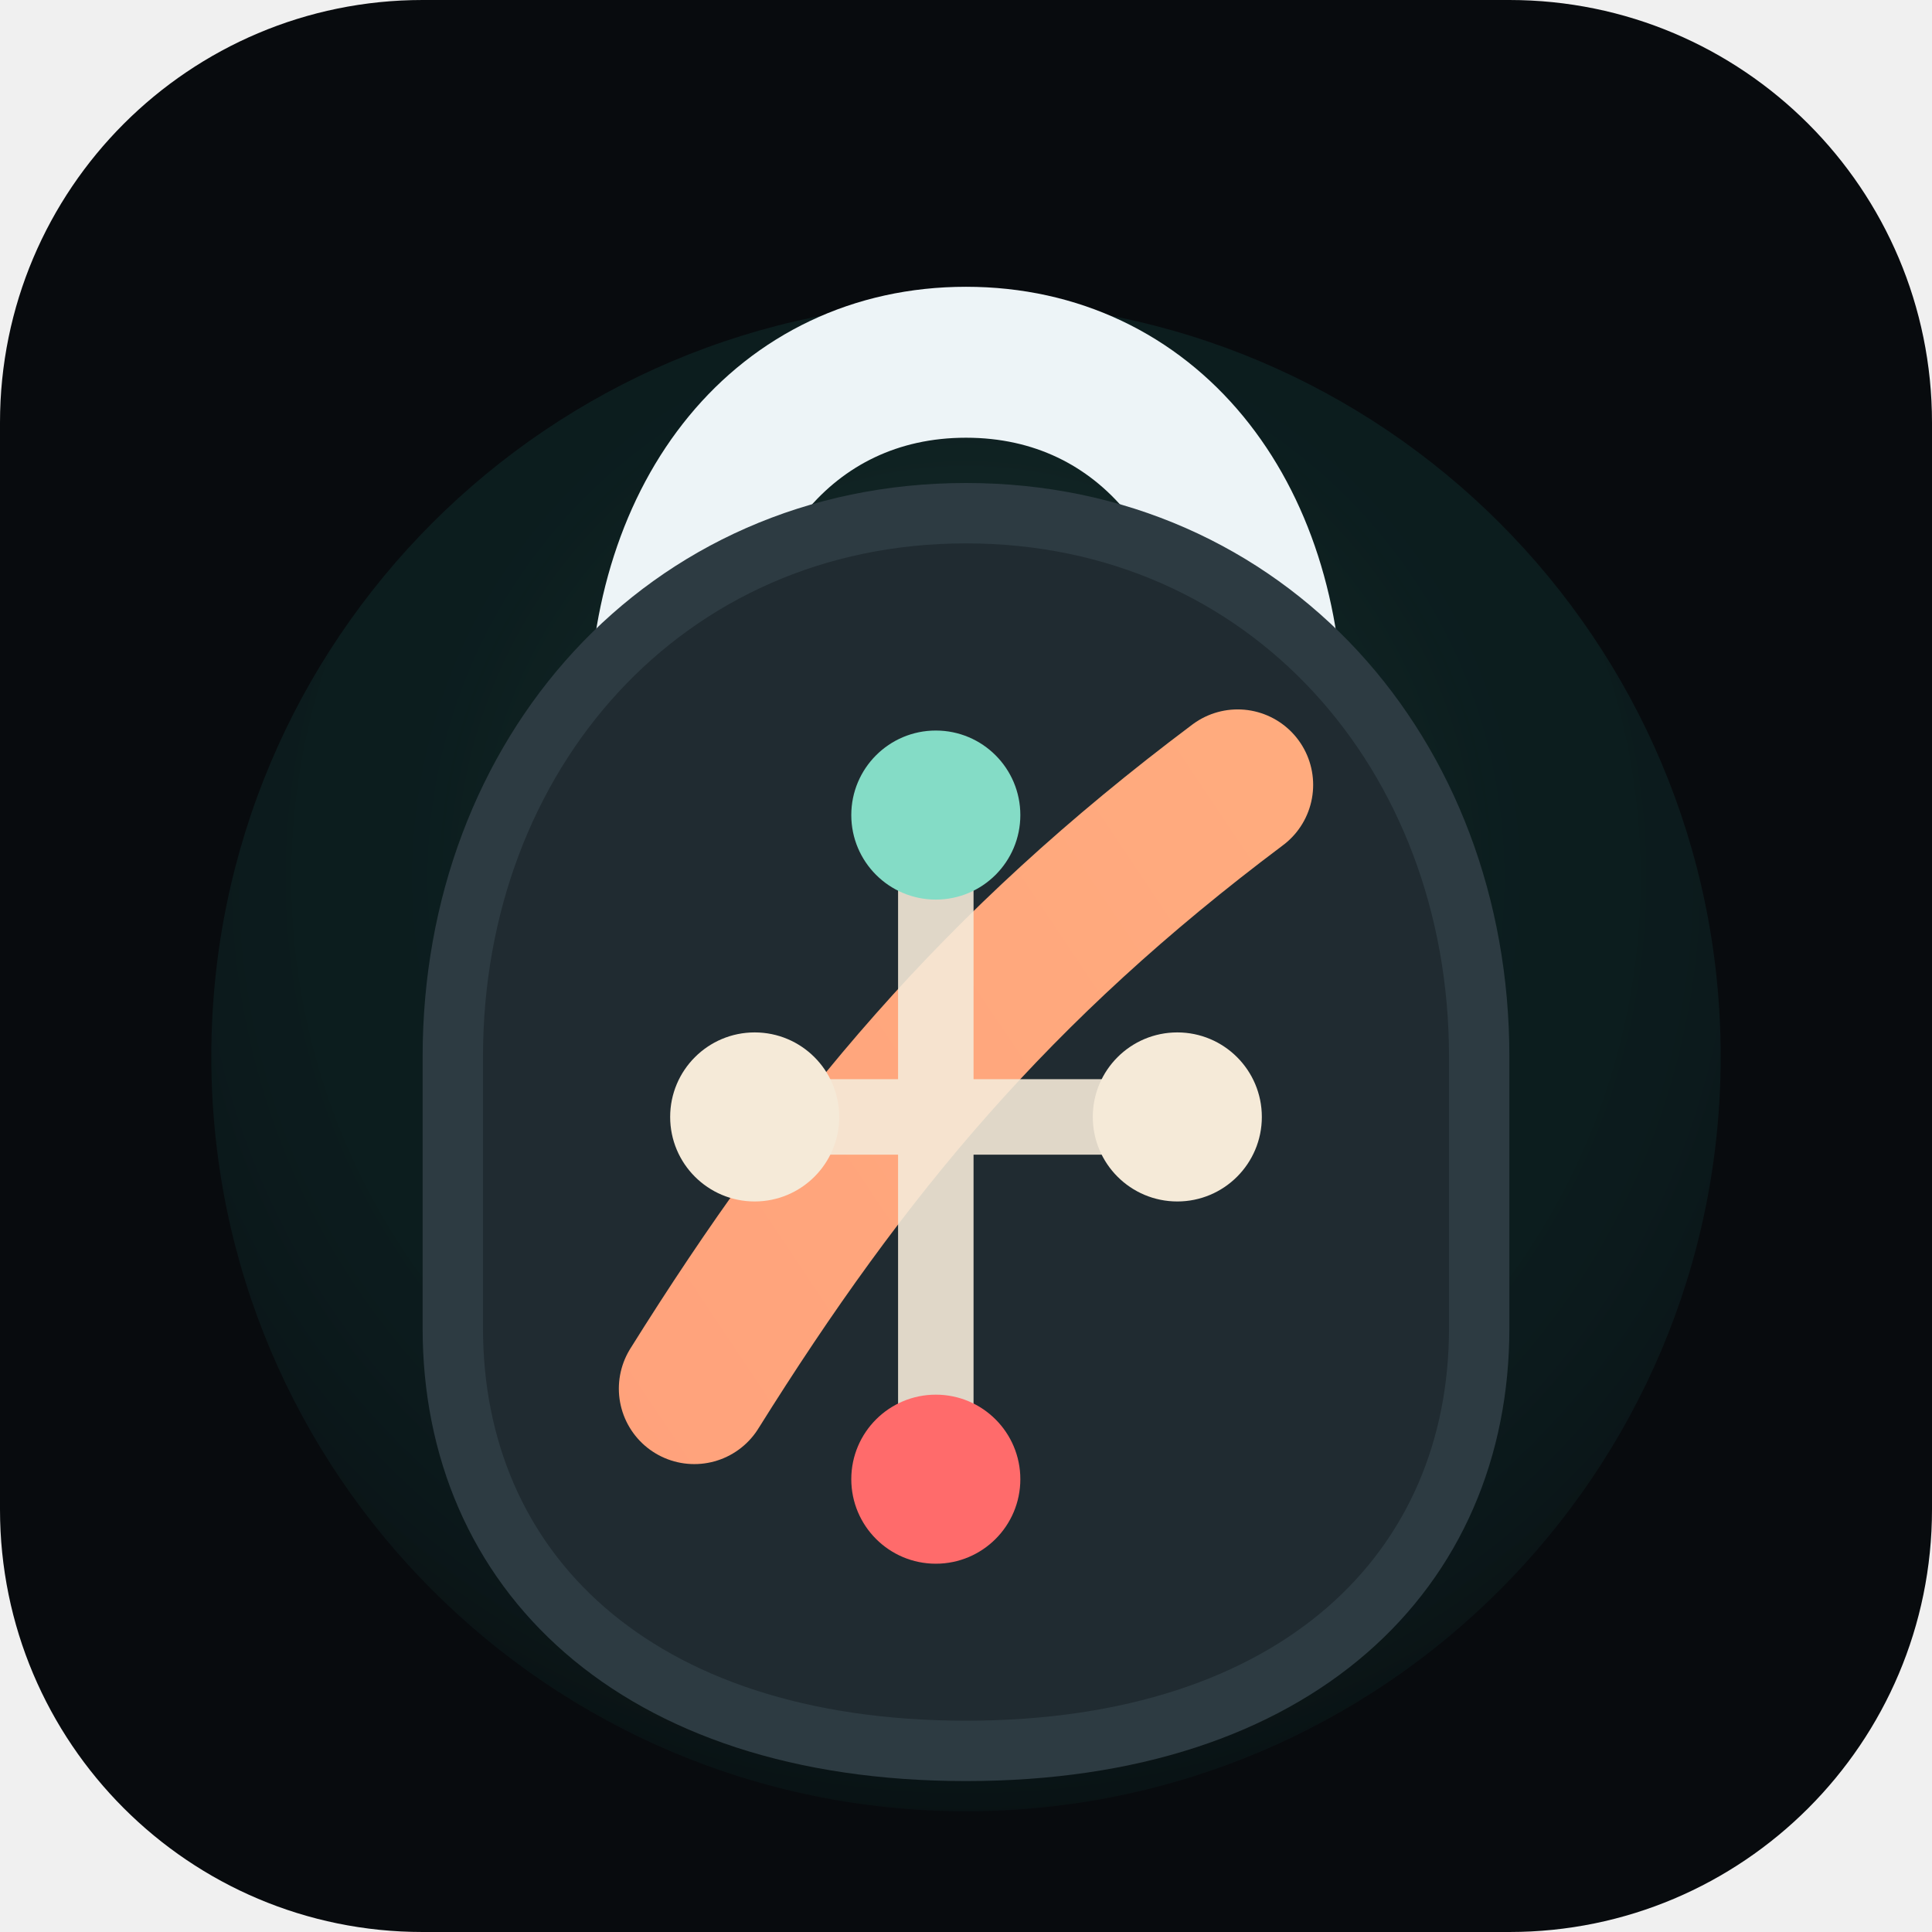
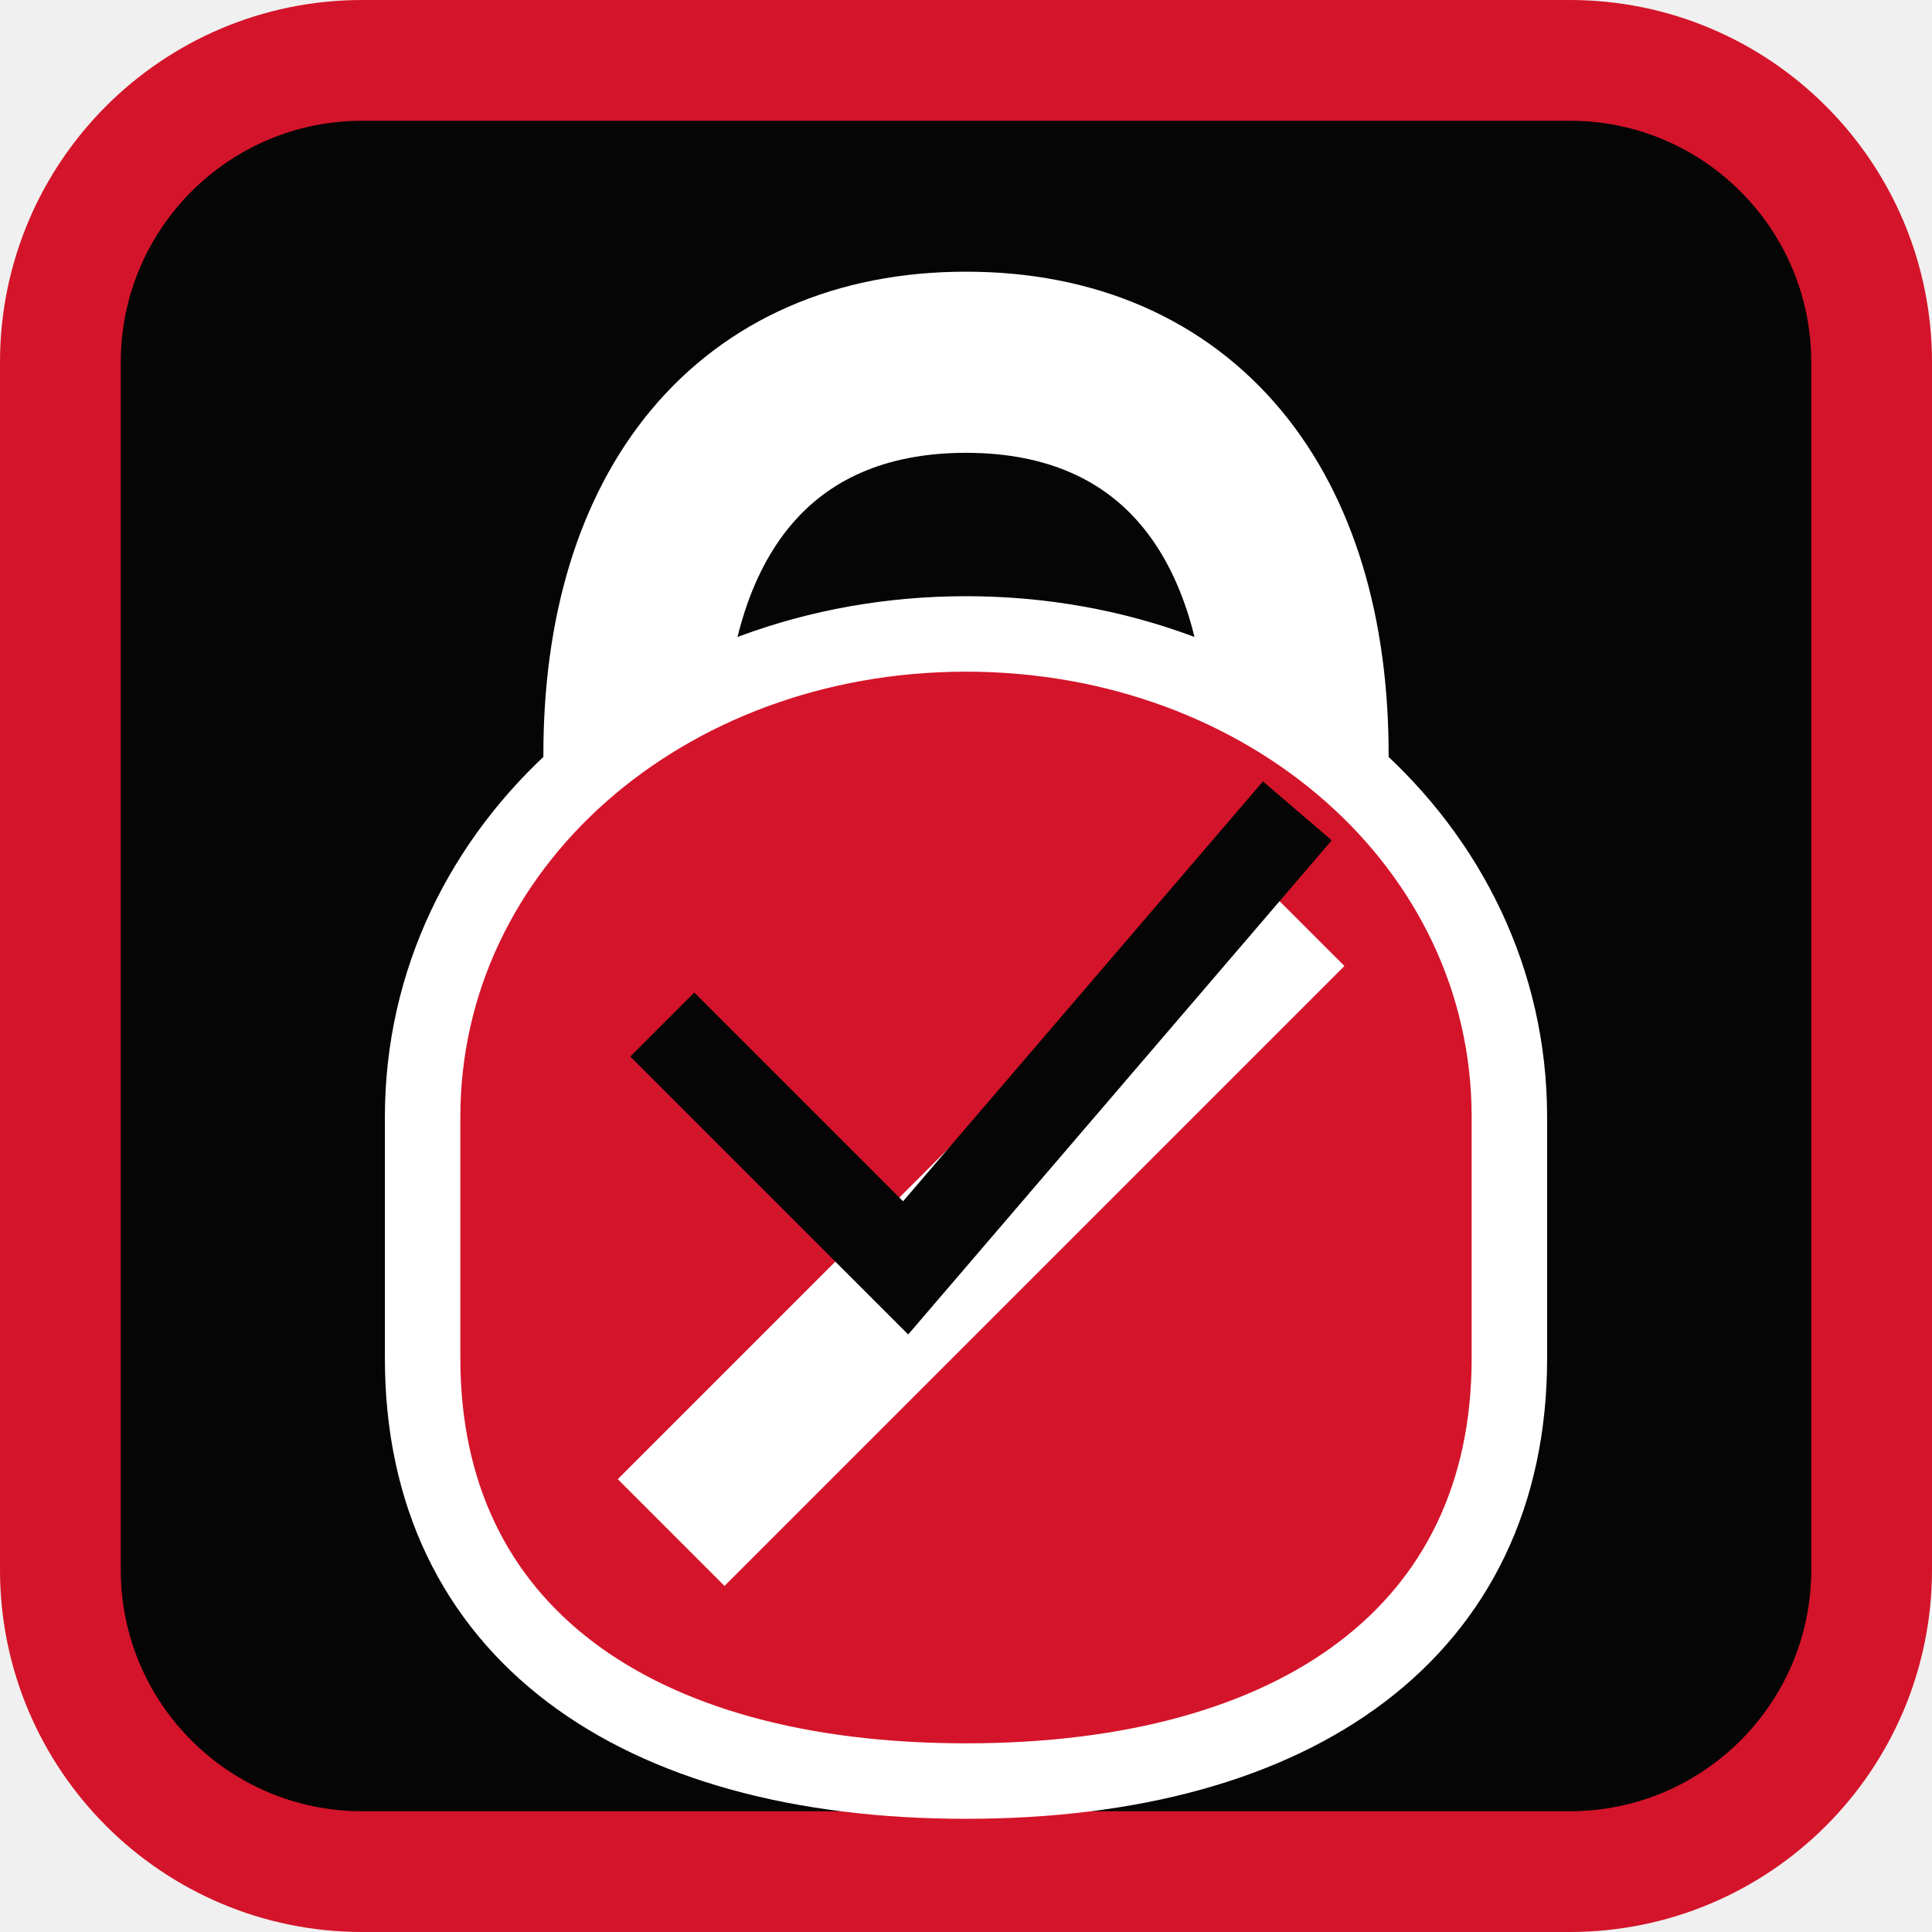
- <svg xmlns="http://www.w3.org/2000/svg" viewBox="0 0 64 64" role="img" aria-label="Kettlebell Form Coach">
-   <defs>
-     <radialGradient id="field" cx="50%" cy="38%" r="70%">
-       <stop offset="0%" stop-color="#84dcc6" stop-opacity="0.9" />
-       <stop offset="52%" stop-color="#2fb7aa" stop-opacity="0.48" />
-       <stop offset="100%" stop-color="#070b0e" stop-opacity="1" />
-     </radialGradient>
-     <linearGradient id="bell" x1="16" x2="50" y1="12" y2="56">
-       <stop offset="0%" stop-color="#202b31" />
-       <stop offset="100%" stop-color="#080d10" />
-     </linearGradient>
-     <linearGradient id="muscle" x1="18" x2="45" y1="42" y2="22">
-       <stop offset="0%" stop-color="#ff6b6b" />
-       <stop offset="55%" stop-color="#ffd38a" />
-       <stop offset="100%" stop-color="#84dcc6" />
-     </linearGradient>
-   </defs>
-   <rect width="64" height="64" rx="14" fill="#080b0e" />
-   <circle cx="32" cy="35" r="25" fill="url(#field)" opacity="0.22" />
-   <path d="M22 24c0-7 4-12 10-12s10 5 10 12" fill="none" stroke="#edf4f7" stroke-width="5" stroke-linecap="round" />
-   <path d="M15 35c0-10 7-18 17-18s17 8 17 18v9c0 8-6 14-17 14s-17-6-17-14z" fill="url(#bell)" stroke="#2d3b42" stroke-width="2" />
-   <path d="M23 46c5-8 10-14 18-20" fill="none" stroke="url(#muscle)" stroke-width="5" stroke-linecap="round" />
-   <path d="M25 37h14M31 27v22" fill="none" stroke="#f5ead8" stroke-width="2.5" stroke-linecap="round" opacity="0.9" />
-   <circle cx="25" cy="37" r="2.8" fill="#f5ead8" />
-   <circle cx="39" cy="37" r="2.8" fill="#f5ead8" />
-   <circle cx="31" cy="27" r="2.8" fill="#84dcc6" />
-   <circle cx="31" cy="49" r="2.8" fill="#ff6b6b" />
+ <svg xmlns="http://www.w3.org/2000/svg" viewBox="0 0 64 64" role="img" aria-label="KB FORM">
+   <rect x="2" y="2" width="60" height="60" rx="10" fill="#050505" stroke="#d4142a" stroke-width="4" />
+   <path d="M21 25c0-8 4-13 11-13s11 5 11 13" fill="none" stroke="#ffffff" stroke-width="6" stroke-linecap="square" />
+   <path d="M14 37c0-9 8-16 18-16s18 7 18 16v8c0 9-7 14-18 14s-18-5-18-14z" fill="#d4142a" stroke="#ffffff" stroke-width="2.5" />
+   <path d="M24 49 41 32" fill="none" stroke="#ffffff" stroke-width="5" stroke-linecap="square" />
+   <path d="m23 35 7 7 12-14" fill="none" stroke="#050505" stroke-width="3" stroke-linecap="square" stroke-linejoin="miter" />
</svg>
